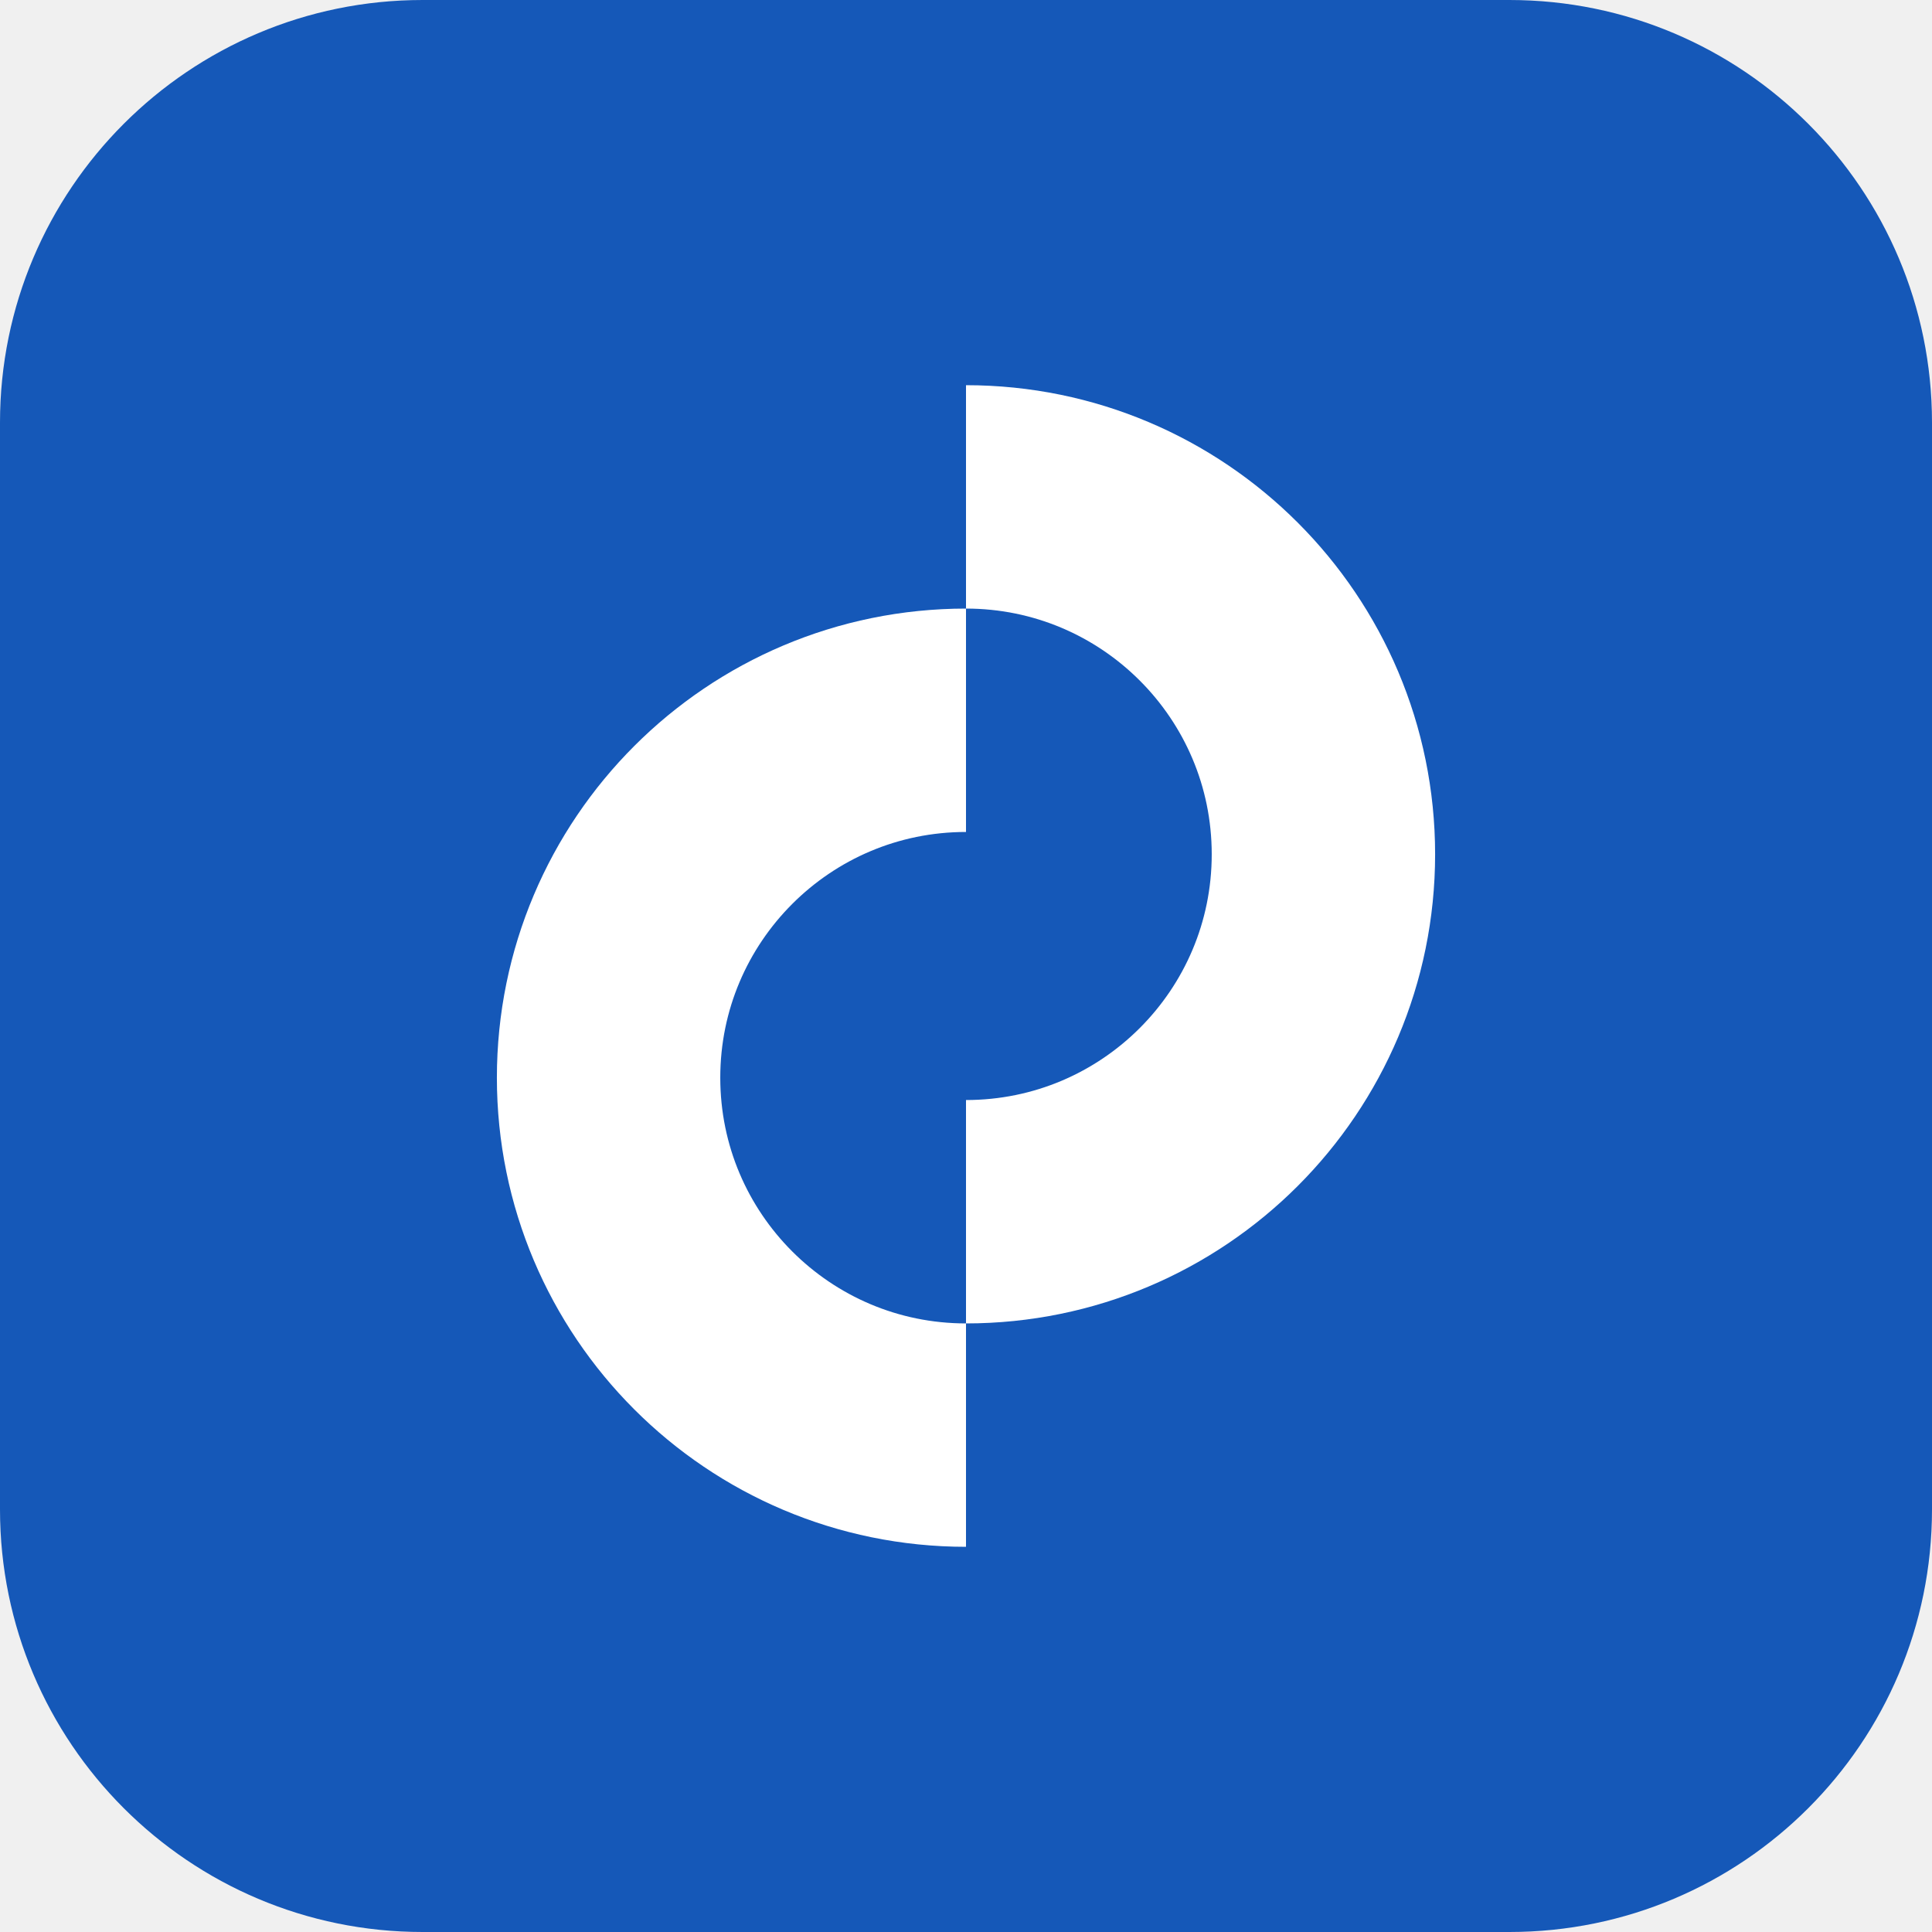
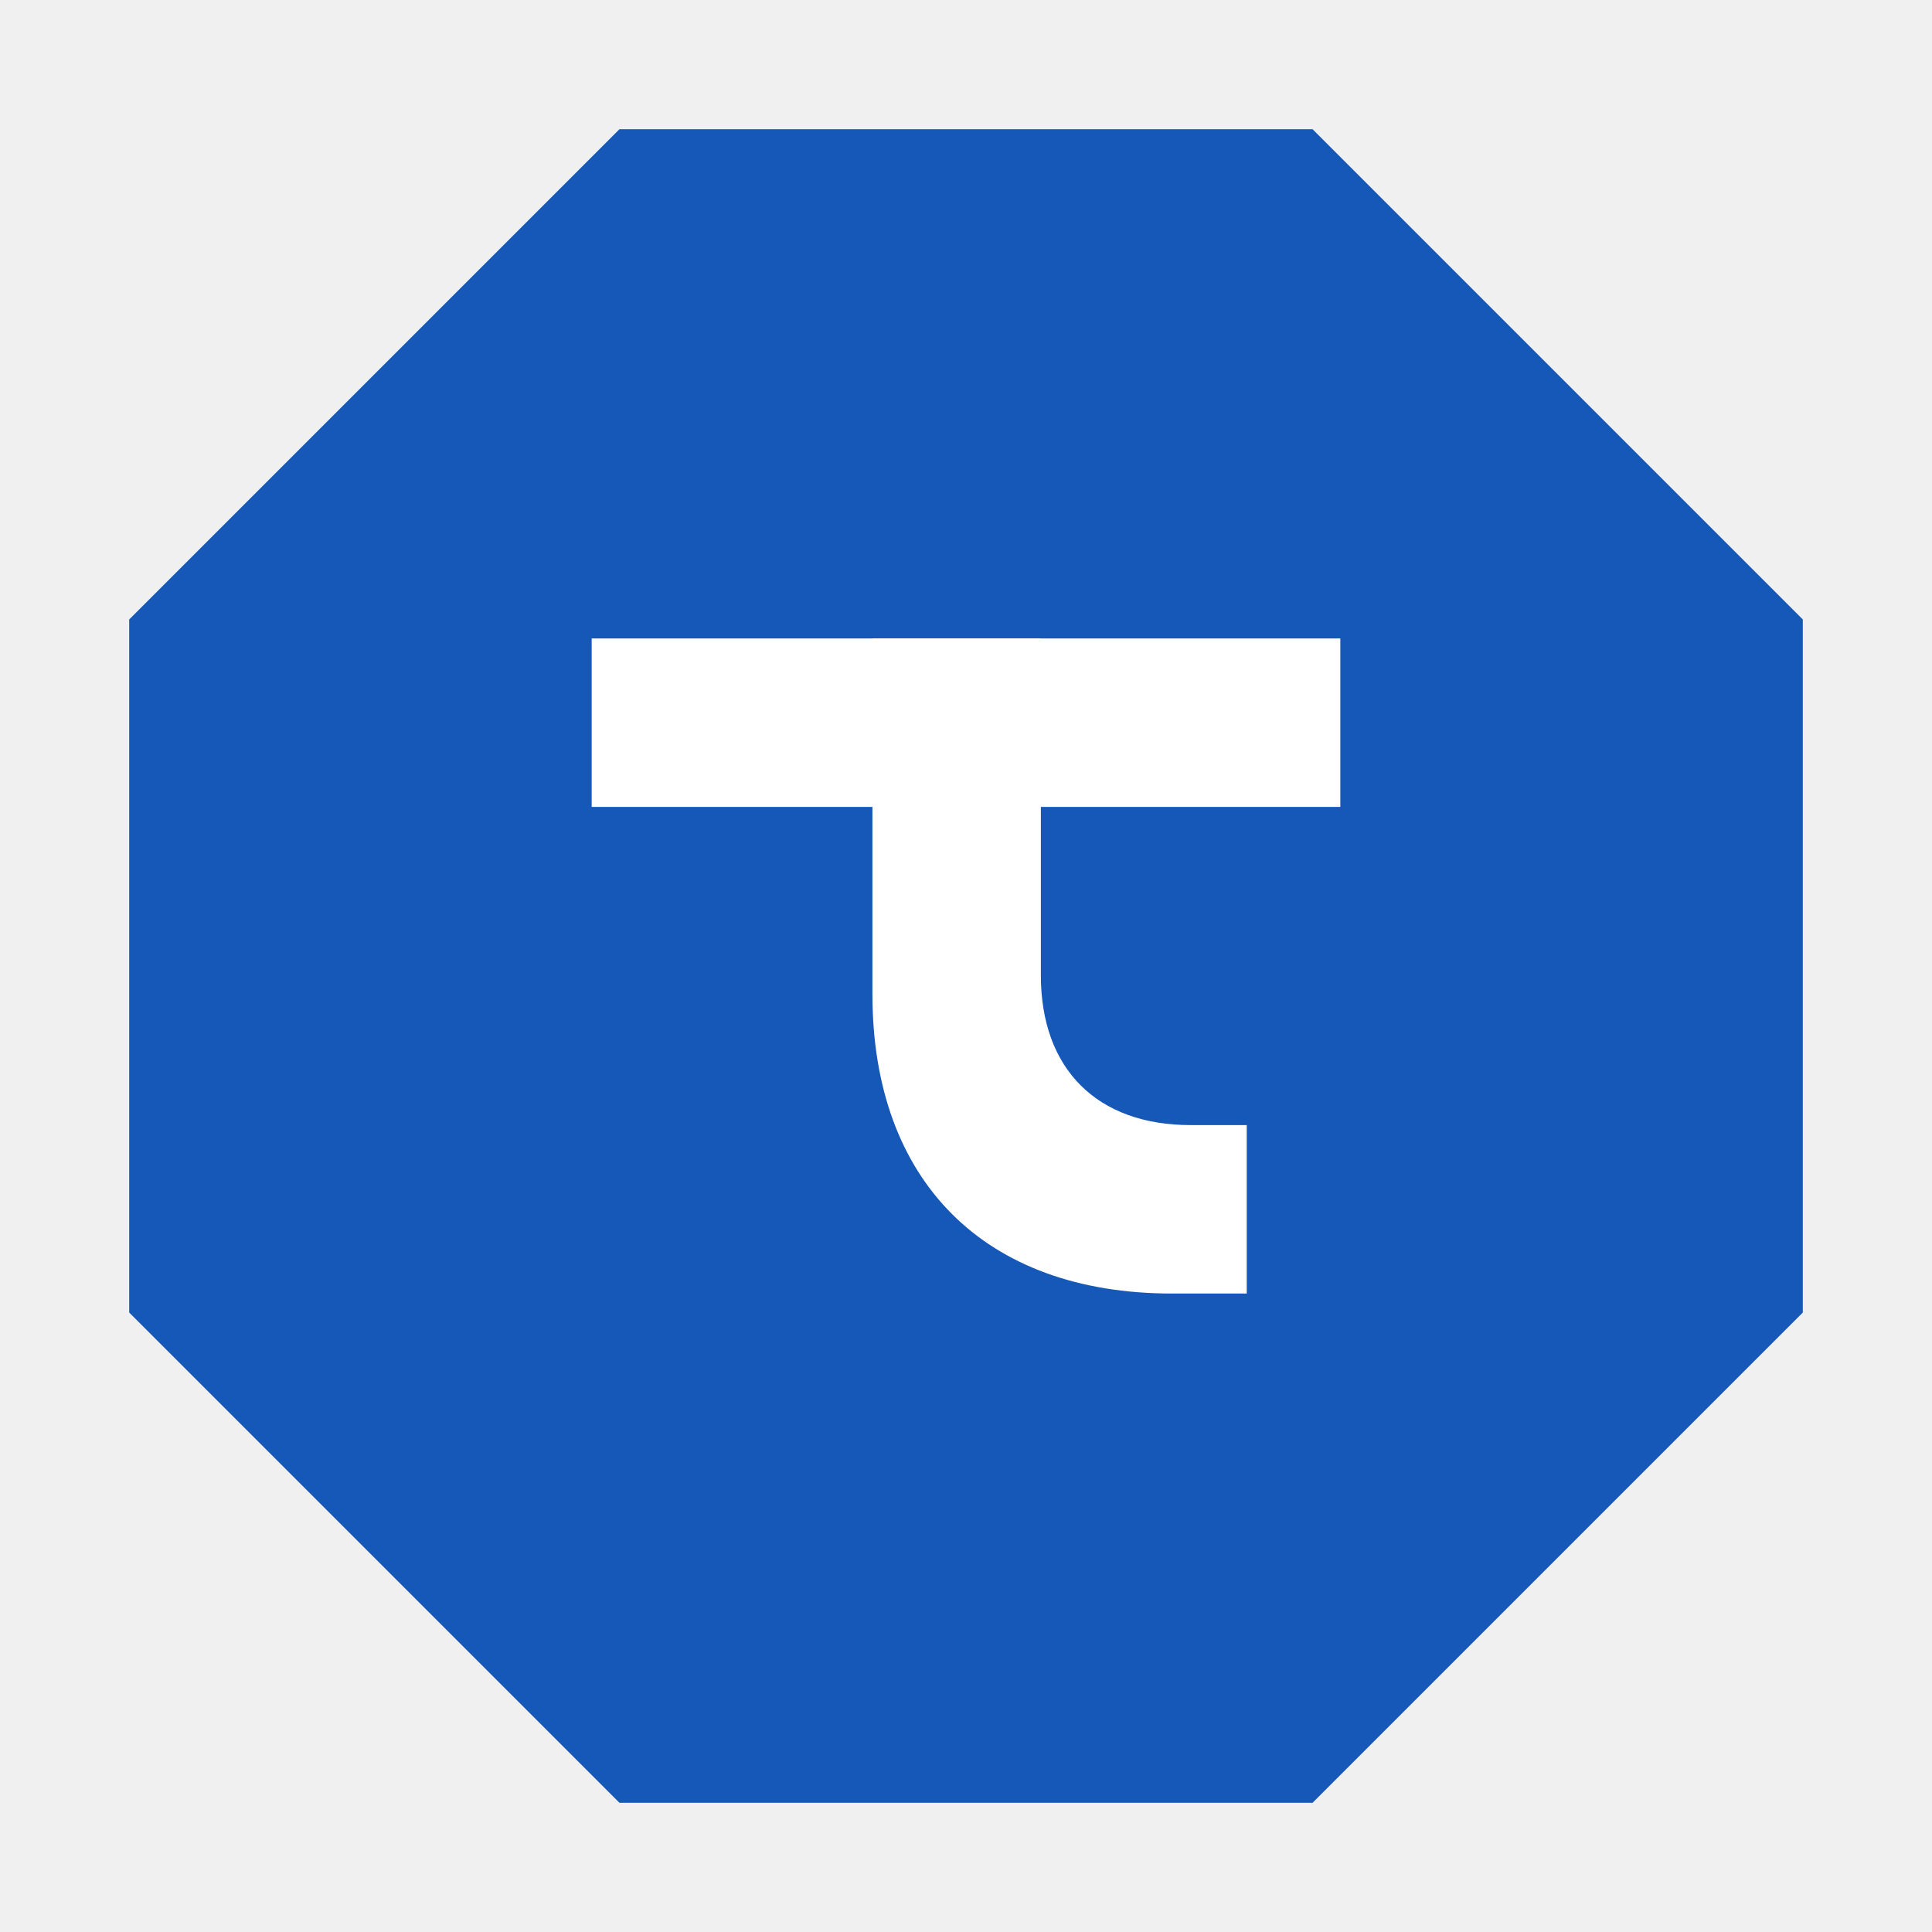
<svg xmlns="http://www.w3.org/2000/svg" viewBox="0 0 64 64" width="64" height="64">
-   <rect width="64" height="64" rx="14" fill="#1558b8" />
-   <g transform="translate(32 32) scale(0.74) translate(-32 -32)" fill="none" stroke="#ffffff" stroke-width="10">
-     <path d="M32 11a16 16 0 0 1 0 32" />
-     <path d="M32 53a16 16 0 0 1 0-32" />
+   <path fill="#1558b8" d="M59.72 43.48L43.48 59.72L20.52 59.72L4.28 43.48L4.28 20.52L20.52 4.28L43.48 4.28L59.72 20.52Z" />
+   <g fill="#ffffff">
+     <path d="M19.6 21.15H44.4V26.73H19.6Z" />
+     <path d="M28.9 21.15H34.48V32.31c0 3.1 1.86 4.96 4.96 4.96H41.3V42.85H38.82c-6.2 0-9.92-3.72-9.92-9.92Z" />
  </g>
</svg>
